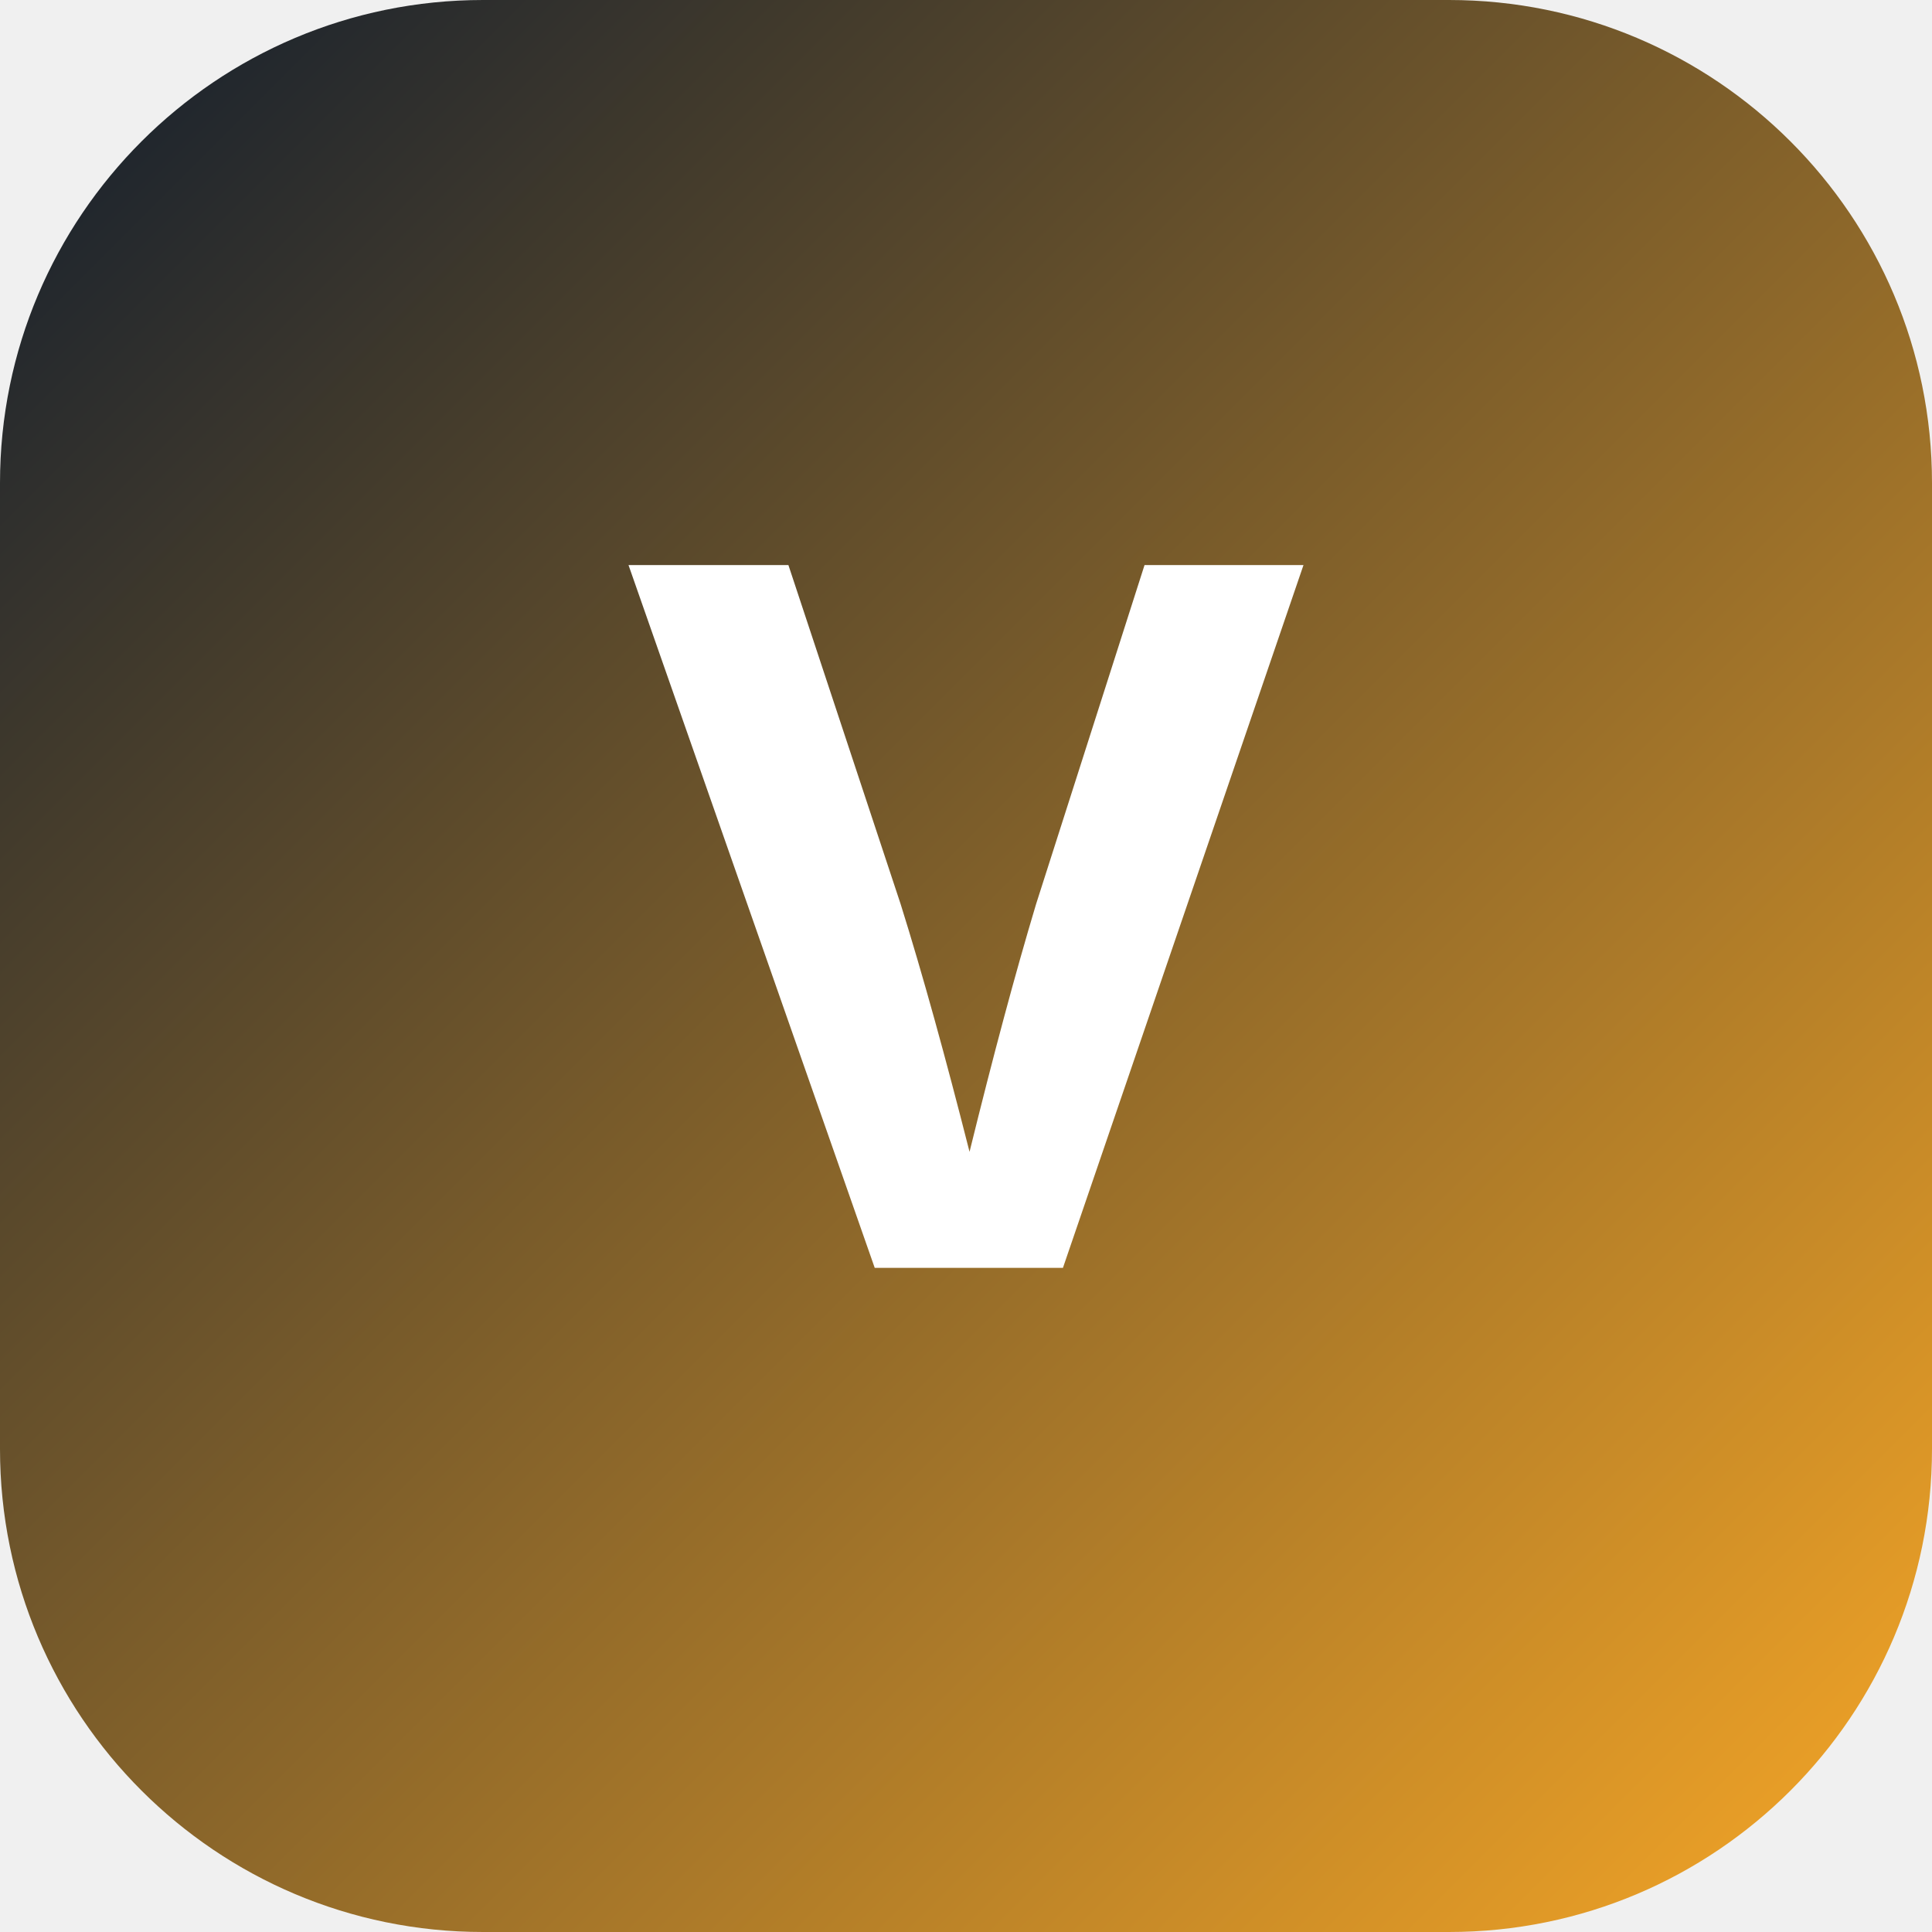
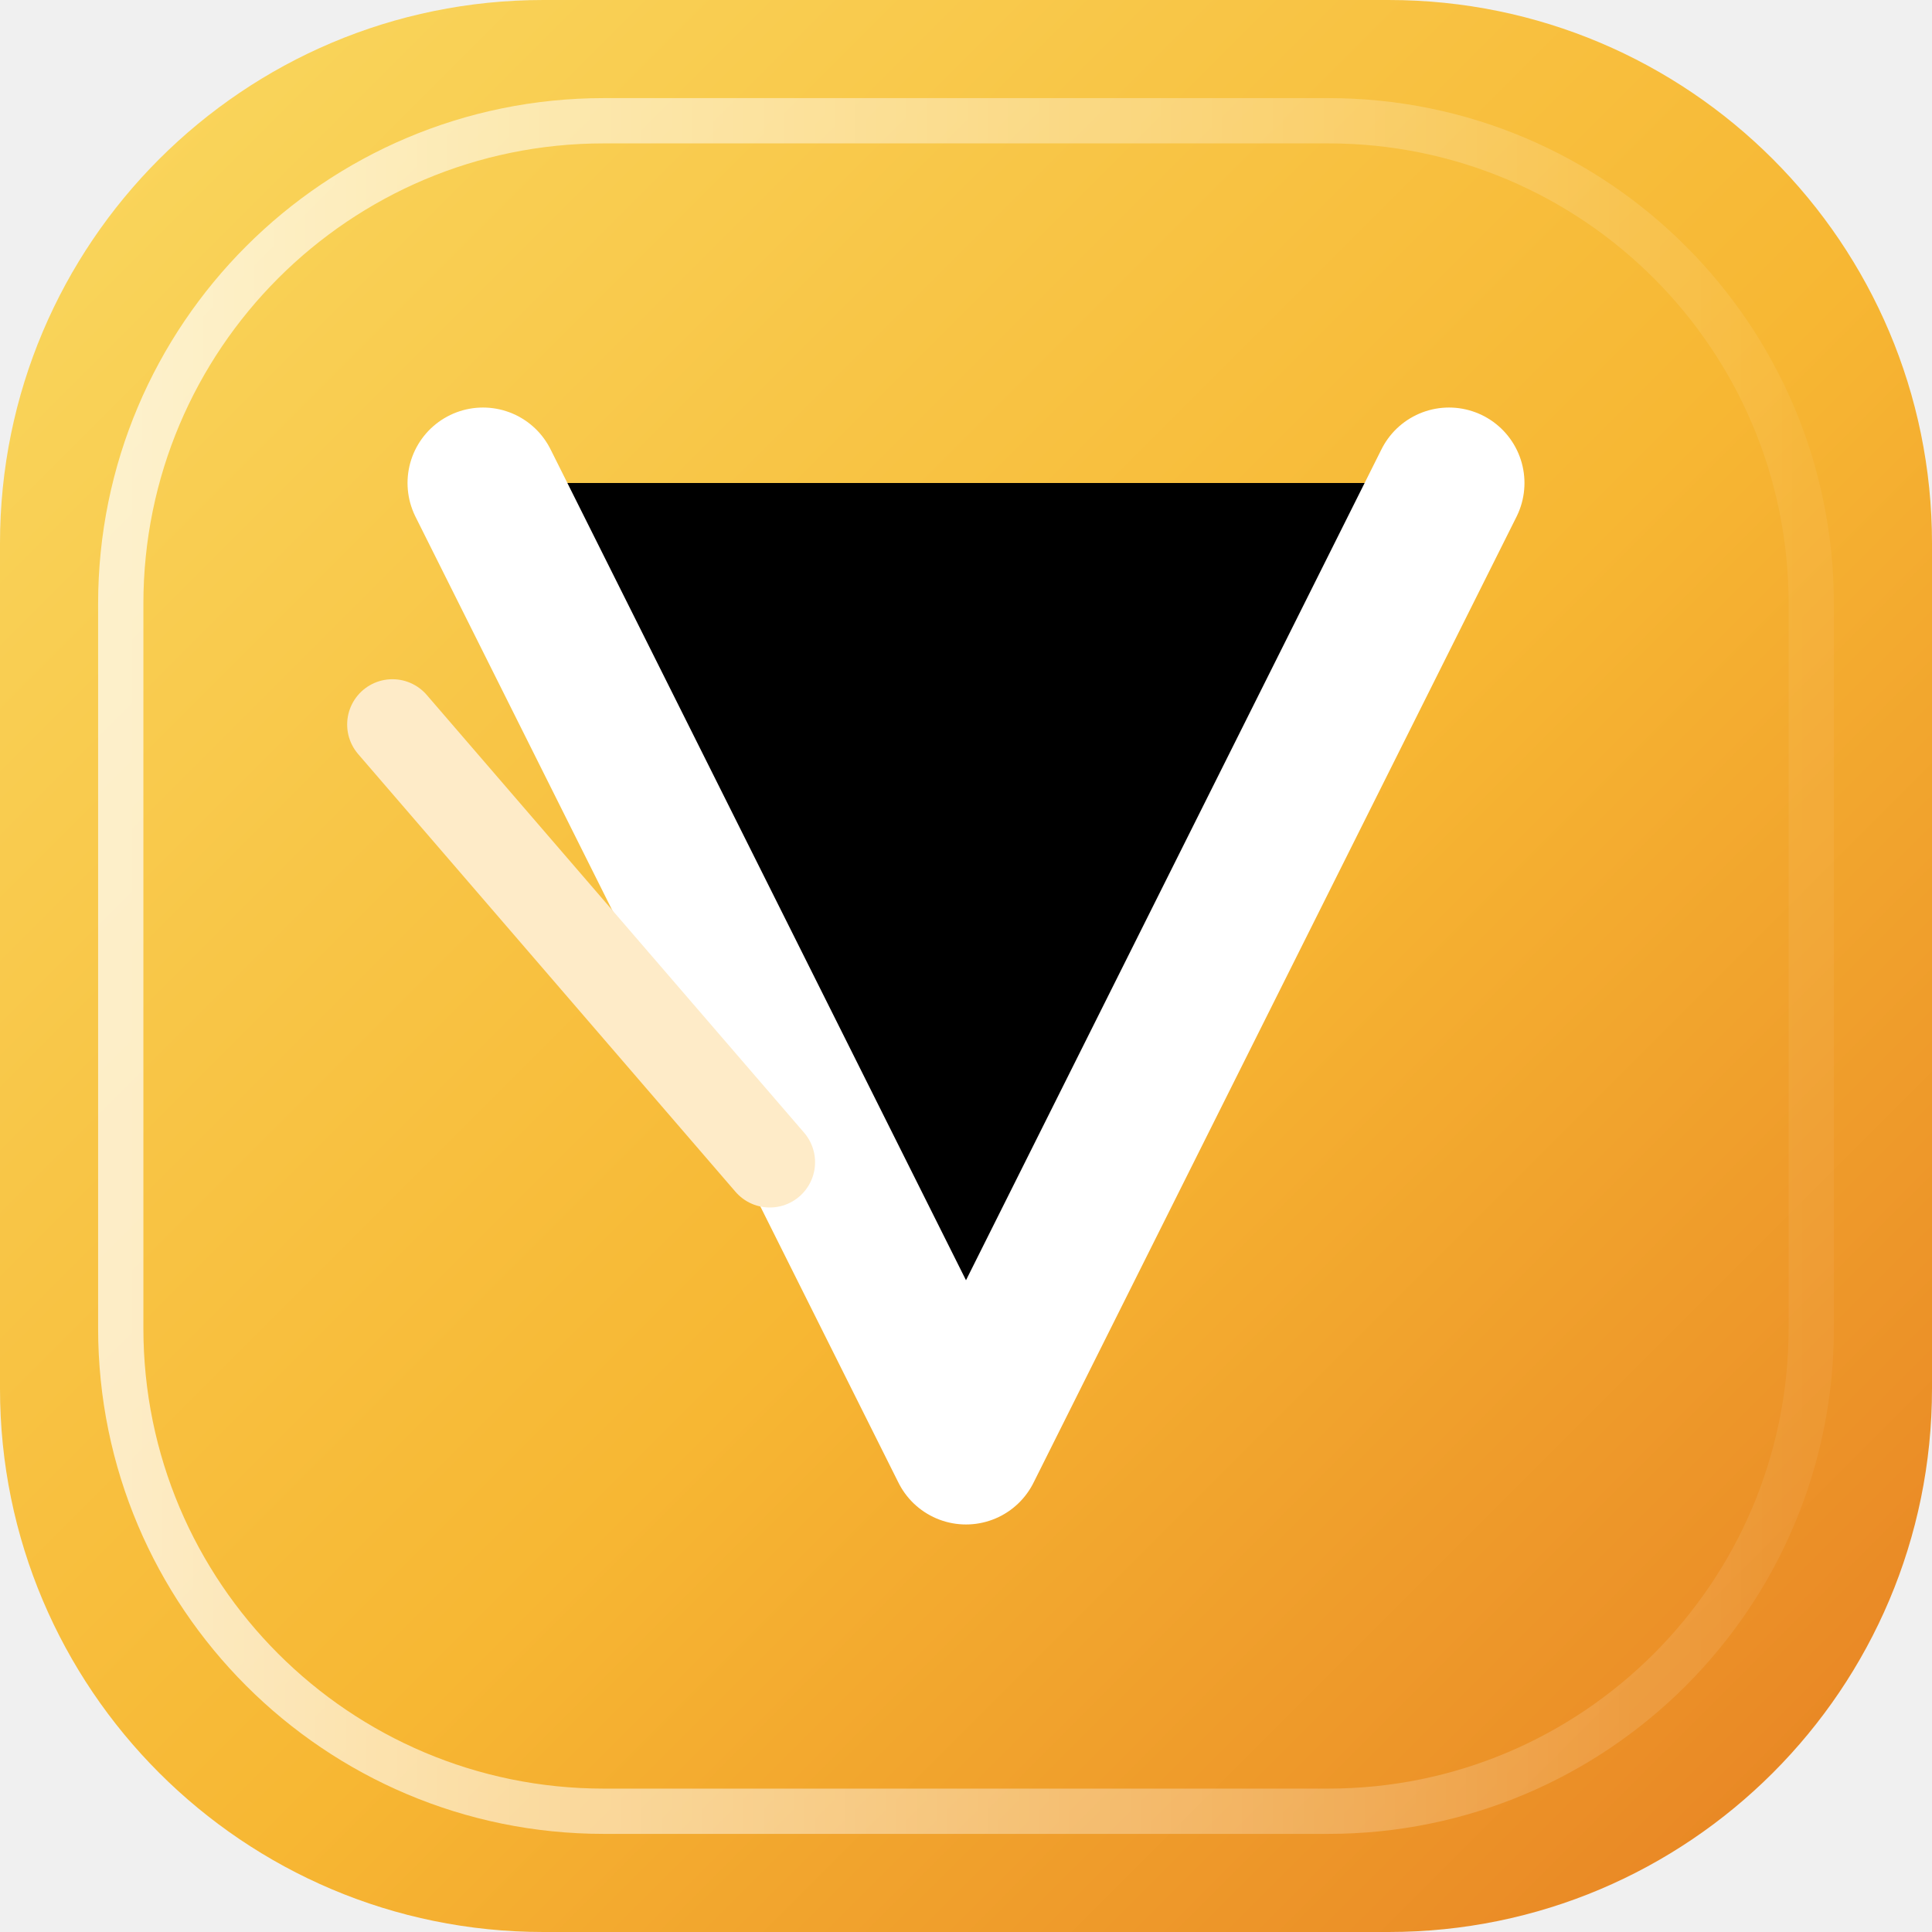
<svg xmlns="http://www.w3.org/2000/svg" viewBox="0 0 64 64">
  <defs>
-     <linearGradient id="vestonGradient" x1="0%" y1="0%" x2="100%" y2="100%">
-       <stop offset="0%" stop-color="#0F1C2E" />
-       <stop offset="100%" stop-color="#F9A826" />
+     <linearGradient id="vestonGold" x1="0%" y1="0%" x2="100%" y2="100%">
+       <stop offset="0%" stop-color="#FAD961" />
+       <stop offset="55%" stop-color="#F7B733" />
+       <stop offset="100%" stop-color="#E67E22" />
+     </linearGradient>
+     <linearGradient id="vestonSheen" x1="0%" y1="0%" x2="100%" y2="0%">
+       <stop offset="0%" stop-color="rgba(255,255,255,0.7)" />
+       <stop offset="100%" stop-color="rgba(255,255,255,0.05)" />
    </linearGradient>
  </defs>
-   <rect width="64" height="64" rx="16" fill="url(#vestonGradient)" />
-   <text x="50%" y="50%" font-family="Inter, 'Helvetica Neue', Arial, sans-serif" font-size="32" font-weight="700" text-anchor="middle" fill="#FFFFFF" dy="10">
-     V
-   </text>
+   <rect width="64" height="64" rx="18" fill="url(#vestonGold)" />
+   <rect width="56" height="56" x="4" y="4" rx="16" fill="none" stroke="url(#vestonSheen)" stroke-width="1.5" />
+   <path d="M16 16L32 48L48 16" stroke="#FFFFFF" stroke-width="5" stroke-linecap="round" stroke-linejoin="round" />
+   <path d="M13 24L25.5 38.5" stroke="#FEEBC8" stroke-width="3" stroke-linecap="round" />
</svg>
